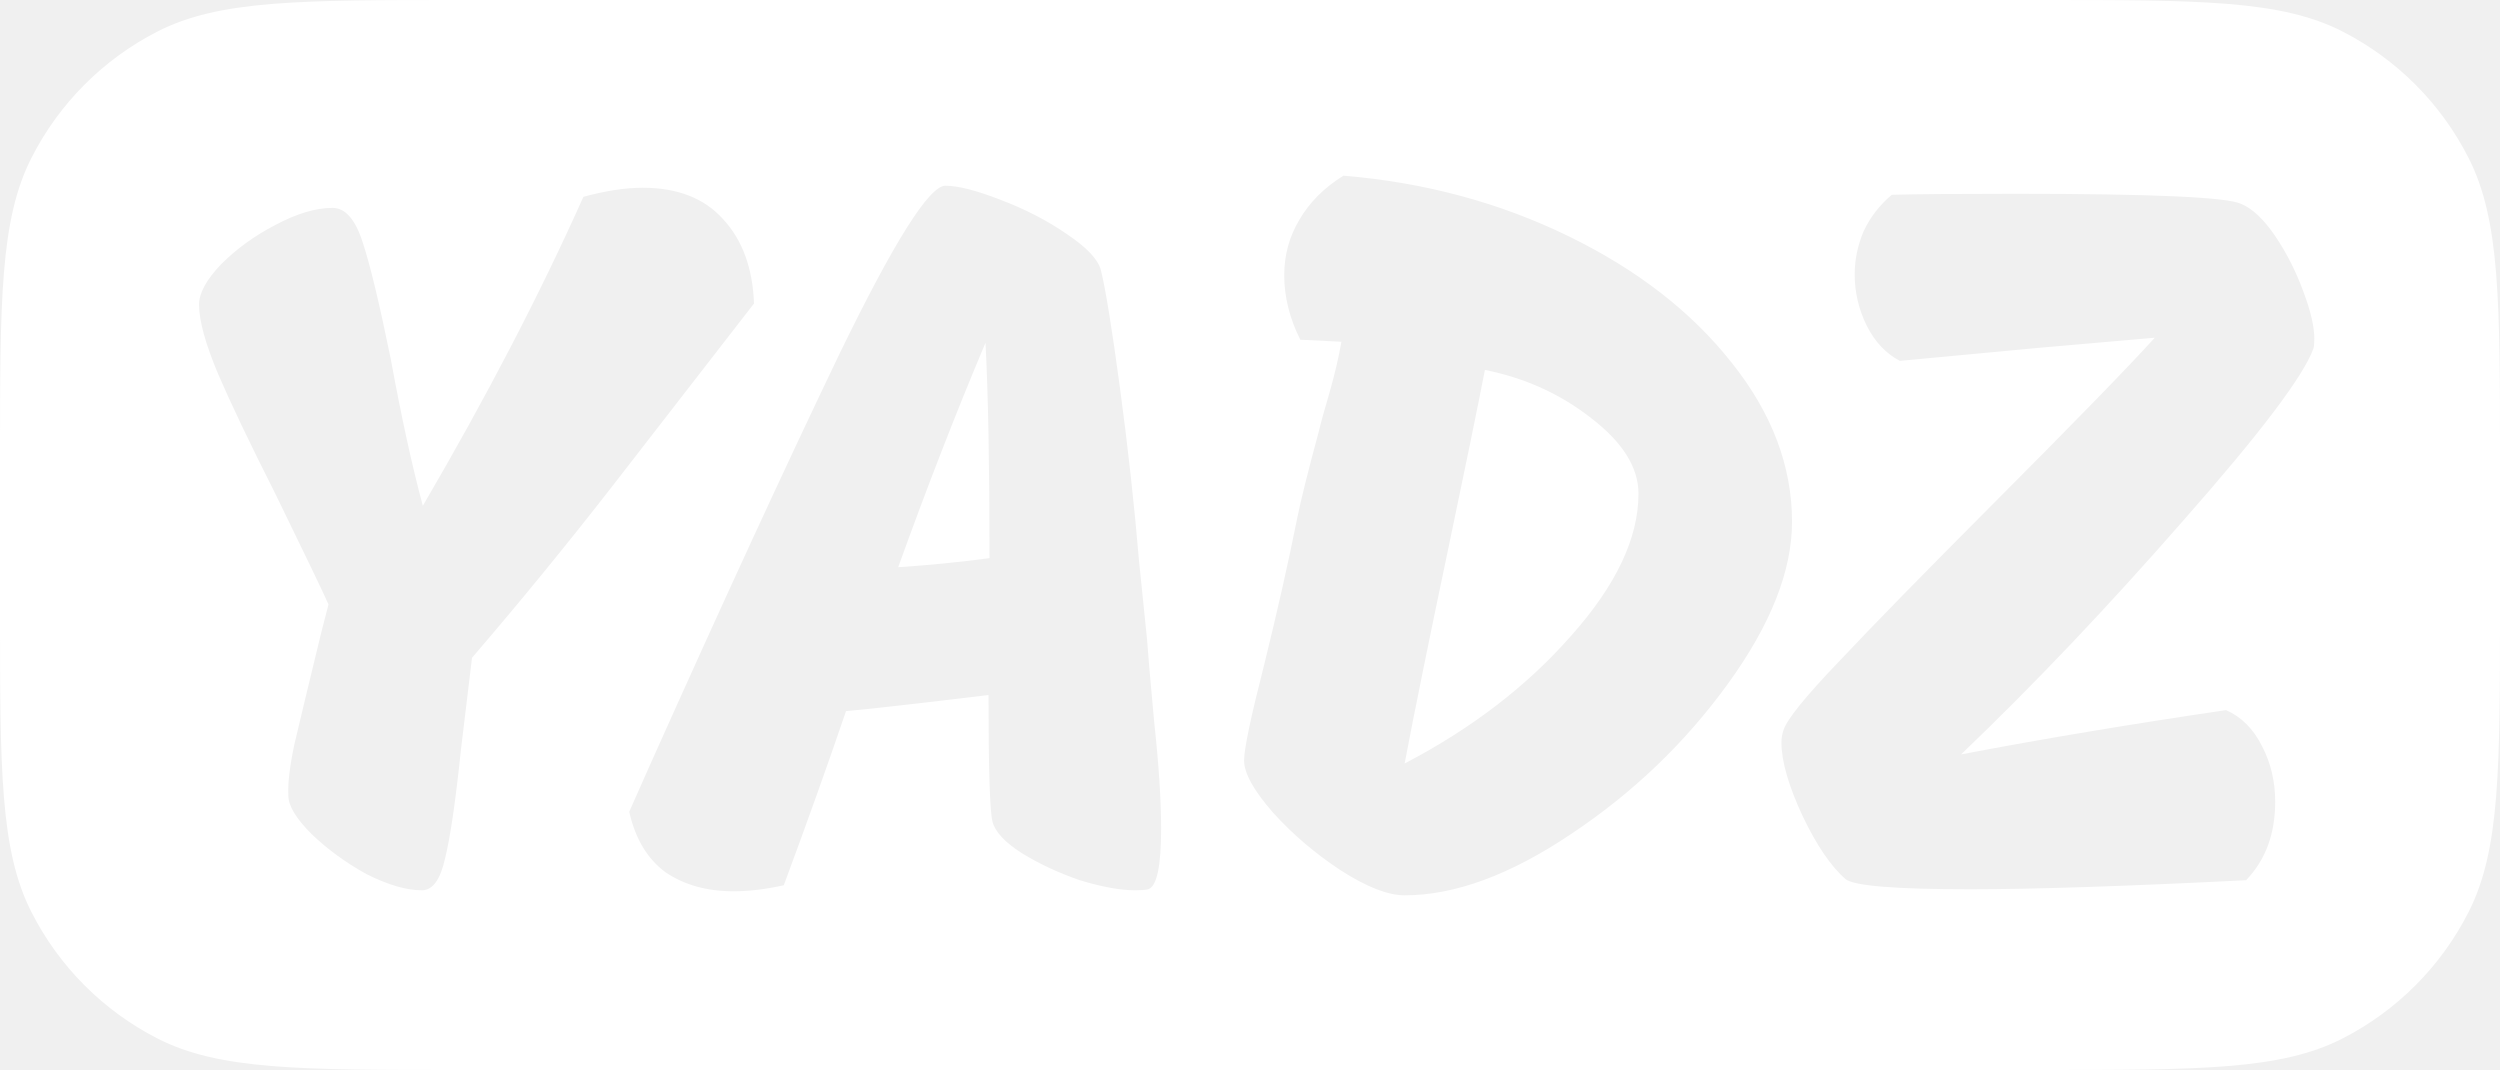
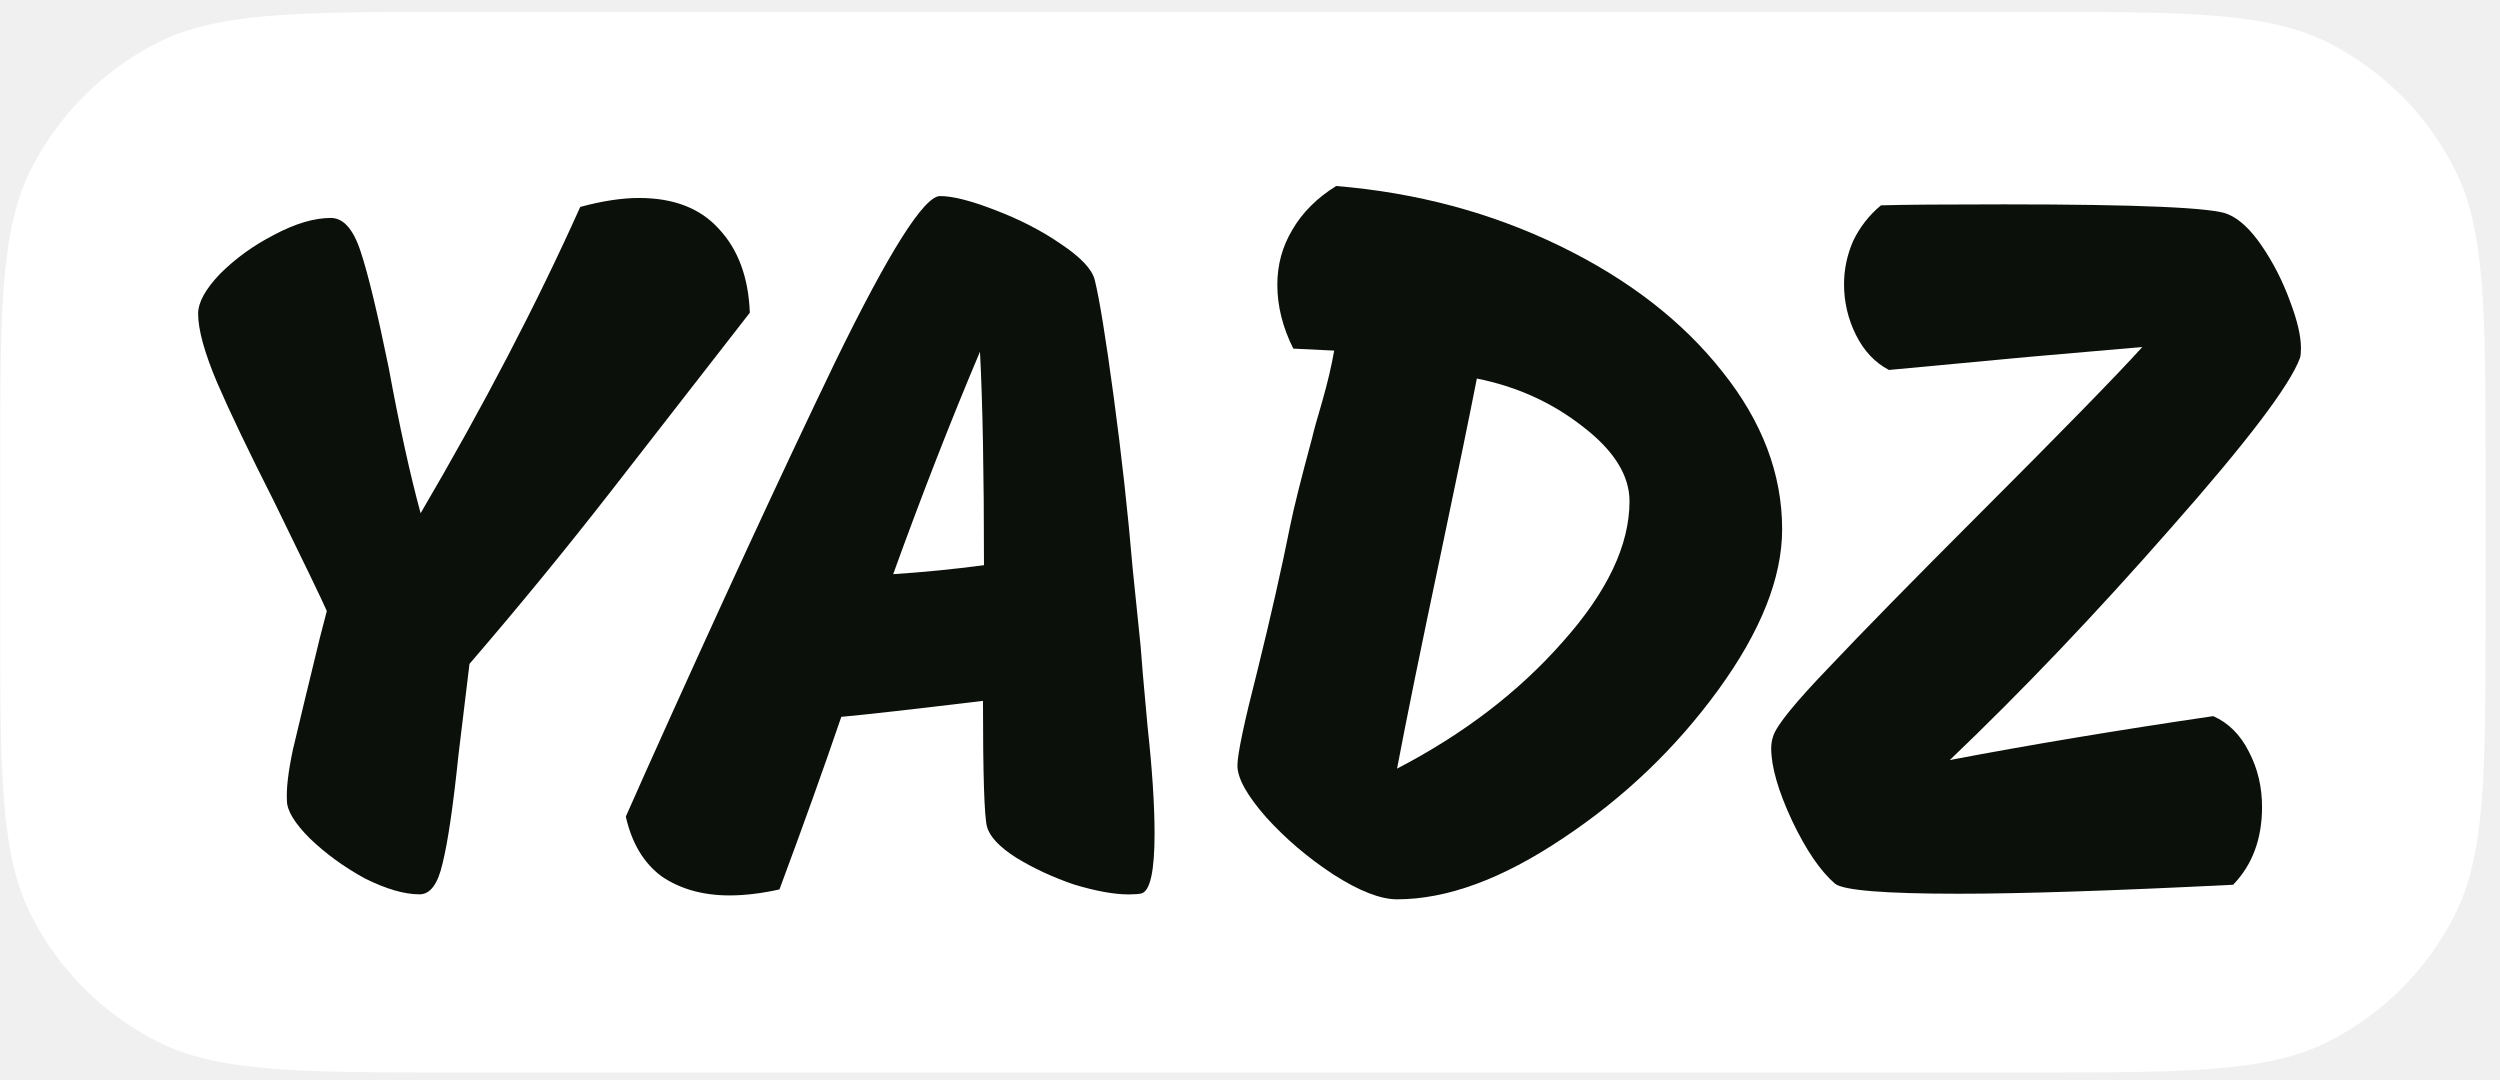
- <svg xmlns="http://www.w3.org/2000/svg" width="500" height="214" fill="none">
-   <path d="M280.93 152.693c13.381-6.979 24.487-15.5 33.319-25.565 8.965-10.065 13.447-19.526 13.447-28.383 0-5.234-3.144-10.267-9.433-15.098-6.155-4.83-13.247-8.052-21.276-9.662-1.605 8.186-4.014 19.928-7.225 35.227-4.014 19.056-6.958 33.55-8.832 43.481ZM179.639 113.439c5.753-15.97 11.574-30.932 17.462-44.89.535 10.2.802 24.56.802 43.079a271.125 271.125 0 0 1-18.264 1.811Z" fill="#fff" />
-   <path fill-rule="evenodd" clip-rule="evenodd" d="M6.286 31.583C0 43.957 0 60.155 0 92.55v28.9c0 32.395 0 48.593 6.286 60.967a57.755 57.755 0 0 0 25.205 25.278C43.83 214 59.98 214 92.281 214H407.72c32.301 0 48.451 0 60.789-6.305a57.759 57.759 0 0 0 25.205-25.278C500 170.043 500 153.845 500 121.45v-28.9c0-32.395 0-48.593-6.286-60.967a57.764 57.764 0 0 0-25.205-25.278C456.171 0 440.021 0 407.72 0H92.28C59.98 0 43.83 0 31.491 6.305A57.76 57.76 0 0 0 6.286 31.583Zm262.401 3.551c16.191 1.342 31.177 5.368 44.959 12.078 13.783 6.71 24.688 15.165 32.716 25.364 8.029 10.065 12.043 20.666 12.043 31.805 0 9.796-4.282 20.599-12.845 32.409-8.564 11.81-19.001 21.807-31.311 29.993-12.177 8.187-23.283 12.28-33.319 12.28-3.345 0-7.627-1.678-12.845-5.033-5.085-3.355-9.567-7.179-13.448-11.474-3.88-4.428-5.82-7.918-5.82-10.467 0-2.282 1.338-8.656 4.014-19.124 2.676-10.87 4.884-20.666 6.623-29.389.669-3.355 2.141-9.26 4.416-17.714.268-1.208.937-3.624 2.007-7.247 1.071-3.758 1.873-7.18 2.409-10.266l-8.229-.403c-2.141-4.294-3.212-8.589-3.212-12.883 0-4.026 1.004-7.717 3.011-11.072 2.007-3.489 4.951-6.441 8.831-8.857ZM230.82 144.238c-.803-8.723-1.271-14.158-1.405-16.305l-1.606-15.701c-.936-11.139-2.207-22.68-3.813-34.624-1.606-11.943-2.877-19.794-3.814-23.552-.535-2.147-2.81-4.562-6.824-7.246-3.88-2.684-8.296-4.966-13.247-6.845-4.817-1.878-8.496-2.818-11.039-2.818-3.211 0-10.236 11.139-21.074 33.416-10.705 22.277-23.417 49.855-38.136 82.733l-4.014 9.059c1.204 5.368 3.613 9.394 7.226 12.078 3.746 2.55 8.296 3.824 13.648 3.824 3.078 0 6.423-.402 10.036-1.207 4.683-12.615 8.831-24.223 12.444-34.825 4.549-.403 14.05-1.476 28.501-3.221 0 14.896.267 23.351.803 25.364.535 2.013 2.475 4.093 5.82 6.24 3.479 2.147 7.36 3.959 11.641 5.435 4.416 1.342 8.096 2.013 11.04 2.013 1.204 0 2.074-.067 2.609-.201 1.739-.537 2.609-4.563 2.609-12.078 0-5.771-.468-12.95-1.405-21.539ZM122.703 96.933c8.965-11.541 14.116-18.184 15.454-19.929L150.802 60.7c-.267-7.112-2.341-12.749-6.222-16.909-3.746-4.16-9.099-6.24-16.057-6.24-3.479 0-7.426.604-11.842 1.812-8.697 19.458-19.402 40.058-32.114 61.798-2.14-7.917-4.281-17.714-6.422-29.39-2.275-11.138-4.148-18.921-5.62-23.35-1.472-4.563-3.48-6.844-6.022-6.844-3.345 0-7.158 1.14-11.44 3.422-4.148 2.147-7.76 4.764-10.838 7.85-2.944 3.087-4.416 5.771-4.416 8.053 0 3.22 1.271 7.85 3.813 13.89 2.543 5.904 6.356 13.889 11.441 23.954 6.155 12.614 9.701 19.995 10.638 22.142l-1.405 5.435c-2.543 10.468-4.35 17.983-5.42 22.546-.936 4.428-1.338 7.851-1.204 10.266 0 2.013 1.539 4.563 4.617 7.649 3.21 3.087 6.89 5.771 11.039 8.052 4.281 2.148 7.961 3.221 11.039 3.221 2.14 0 3.68-2.08 4.616-6.24 1.07-4.294 2.141-11.608 3.212-21.942l2.207-18.318a919.145 919.145 0 0 0 28.301-34.623Zm332.335-49.72c-2.275-3.356-4.549-5.503-6.824-6.442-2.81-1.342-17.863-2.013-45.16-2.013-11.909 0-20.138.067-24.688.201a21.188 21.188 0 0 0-5.62 7.247c-1.204 2.818-1.806 5.703-1.806 8.656a22.7 22.7 0 0 0 2.409 10.266c1.605 3.22 3.813 5.569 6.623 7.045l27.899-2.617 23.082-2.013c-5.085 5.637-16.057 16.91-32.917 33.818-13.247 13.286-23.282 23.552-30.107 30.799-6.824 7.113-10.57 11.743-11.239 13.89a7.606 7.606 0 0 0-.402 2.415c0 3.758 1.405 8.656 4.215 14.695 2.81 5.905 5.687 10.132 8.631 12.682 1.739 1.342 10.035 2.013 24.888 2.013 12.712 0 31.11-.604 55.195-1.812 3.881-4.026 5.821-9.26 5.821-15.701 0-4.026-.87-7.717-2.609-11.072-1.74-3.489-4.148-5.904-7.226-7.246-19.134 2.818-36.797 5.77-52.988 8.857 14.585-13.957 29.438-29.591 44.558-46.903 15.254-17.311 23.885-28.718 25.892-34.22.134-.403.201-1.074.201-2.013 0-2.416-.736-5.57-2.208-9.461-1.472-4.026-3.345-7.717-5.62-11.072Z" fill="#fff" />
+ <svg xmlns="http://www.w3.org/2000/svg" width="132" height="57" viewBox="0 0 132 57" fill="none">
+   <g id="YADZ">
+     <path id="Background" d="M0.012 24.846C0.012 16.368 0.012 12.13 1.662 8.892C3.113 6.044 5.428 3.728 8.277 2.277C11.514 0.627 15.753 0.627 24.23 0.627H107.017C115.494 0.627 119.733 0.627 122.971 2.277C125.819 3.728 128.135 6.044 129.586 8.892C131.236 12.13 131.236 16.368 131.236 24.846V32.408C131.236 40.886 131.236 45.124 129.586 48.362C128.135 51.21 125.819 53.526 122.971 54.977C119.733 56.627 115.494 56.627 107.017 56.627H24.23C15.753 56.627 11.514 56.627 8.277 54.977C5.428 53.526 3.113 51.21 1.662 48.362C0.012 45.124 0.012 40.886 0.012 32.408V24.846Z" fill="white" />
+     <path id="Z" d="M117.645 11.316C118.242 11.562 118.839 12.124 119.436 13.002C120.033 13.88 120.525 14.846 120.911 15.899C121.297 16.918 121.491 17.743 121.491 18.375C121.491 18.621 121.473 18.796 121.438 18.902C120.911 20.341 118.646 23.326 114.643 27.857C110.674 32.387 106.776 36.478 102.949 40.13C107.198 39.322 111.833 38.55 116.855 37.812C117.663 38.164 118.295 38.796 118.751 39.709C119.208 40.587 119.436 41.553 119.436 42.606C119.436 44.292 118.927 45.661 117.909 46.715C111.587 47.031 106.759 47.189 103.423 47.189C99.525 47.189 97.347 47.013 96.891 46.662C96.118 45.995 95.363 44.889 94.626 43.343C93.888 41.763 93.519 40.481 93.519 39.498C93.519 39.287 93.555 39.077 93.625 38.866C93.8 38.304 94.784 37.093 96.575 35.231C98.366 33.335 101 30.648 104.476 27.172C108.901 22.747 111.781 19.797 113.115 18.322L107.057 18.849L99.735 19.534C98.998 19.148 98.418 18.533 97.997 17.69C97.576 16.847 97.365 15.952 97.365 15.004C97.365 14.231 97.523 13.476 97.839 12.739C98.19 12.001 98.682 11.369 99.314 10.842C100.508 10.807 102.668 10.79 105.793 10.79C112.957 10.79 116.908 10.965 117.645 11.316Z" fill="#0B100A" />
+     <path id="D" d="M70.551 9.821C74.8 10.172 78.733 11.226 82.35 12.981C85.968 14.737 88.829 16.95 90.937 19.619C93.044 22.252 94.097 25.027 94.097 27.941C94.097 30.505 92.973 33.332 90.726 36.422C88.478 39.513 85.739 42.129 82.508 44.271C79.313 46.413 76.398 47.484 73.764 47.484C72.886 47.484 71.762 47.045 70.393 46.167C69.058 45.289 67.882 44.289 66.864 43.165C65.845 42.006 65.336 41.093 65.336 40.426C65.336 39.829 65.687 38.161 66.389 35.421C67.092 32.577 67.671 30.013 68.128 27.731C68.303 26.853 68.69 25.308 69.287 23.095C69.357 22.779 69.532 22.147 69.813 21.199C70.094 20.216 70.305 19.32 70.445 18.512L68.286 18.407C67.724 17.283 67.443 16.16 67.443 15.036C67.443 13.982 67.706 13.017 68.233 12.139C68.76 11.226 69.532 10.453 70.551 9.821ZM73.764 40.584C77.276 38.758 80.191 36.528 82.508 33.894C84.861 31.26 86.038 28.784 86.038 26.466C86.038 25.097 85.212 23.78 83.562 22.516C81.947 21.252 80.085 20.409 77.978 19.987C77.557 22.13 76.925 25.202 76.082 29.206C75.028 34.192 74.256 37.985 73.764 40.584Z" fill="#0B100A" />
+     <path id="A" d="M60.224 34.108C60.259 34.67 60.382 36.093 60.593 38.375C60.838 40.623 60.961 42.502 60.961 44.012C60.961 45.978 60.733 47.032 60.277 47.172C60.136 47.207 59.908 47.225 59.592 47.225C58.819 47.225 57.853 47.049 56.695 46.698C55.571 46.312 54.552 45.838 53.639 45.276C52.761 44.714 52.252 44.17 52.112 43.643C51.971 43.116 51.901 40.904 51.901 37.006C48.108 37.462 45.615 37.743 44.421 37.849C43.473 40.623 42.384 43.66 41.155 46.962C40.207 47.172 39.329 47.278 38.521 47.278C37.117 47.278 35.923 46.944 34.939 46.277C33.991 45.574 33.359 44.521 33.043 43.116L34.096 40.746C37.959 32.142 41.296 24.925 44.105 19.096C46.95 13.266 48.793 10.352 49.636 10.352C50.303 10.352 51.269 10.597 52.533 11.089C53.833 11.581 54.991 12.178 56.01 12.88C57.063 13.582 57.66 14.214 57.801 14.776C58.047 15.76 58.38 17.814 58.802 20.939C59.223 24.065 59.557 27.085 59.803 30L60.224 34.108ZM51.743 18.569C50.198 22.221 48.67 26.137 47.16 30.316C48.776 30.21 50.373 30.052 51.954 29.842C51.954 24.995 51.883 21.238 51.743 18.569Z" fill="#0B100A" />
+     <path id="Y" d="M36.272 20.778C35.921 21.234 34.569 22.973 32.216 25.993C29.863 29.013 27.388 32.033 24.789 35.053L24.209 39.846C23.928 42.55 23.648 44.464 23.367 45.588C23.121 46.677 22.717 47.221 22.155 47.221C21.347 47.221 20.382 46.94 19.258 46.378C18.169 45.781 17.203 45.079 16.361 44.271C15.553 43.464 15.149 42.796 15.149 42.27C15.114 41.637 15.219 40.742 15.465 39.583C15.746 38.389 16.22 36.422 16.887 33.683L17.256 32.261C17.01 31.699 16.08 29.768 14.464 26.467C13.13 23.833 12.129 21.743 11.462 20.198C10.795 18.618 10.461 17.406 10.461 16.564C10.461 15.967 10.847 15.264 11.62 14.457C12.428 13.649 13.376 12.964 14.464 12.402C15.588 11.805 16.589 11.507 17.467 11.507C18.134 11.507 18.661 12.104 19.047 13.298C19.433 14.457 19.925 16.493 20.522 19.408C21.084 22.463 21.646 25.027 22.208 27.099C25.544 21.41 28.353 16.019 30.636 10.927C31.795 10.611 32.831 10.453 33.744 10.453C35.57 10.453 36.975 10.997 37.958 12.086C38.976 13.175 39.521 14.65 39.591 16.511L36.272 20.778Z" fill="#0B100A" />
+   </g>
</svg>
